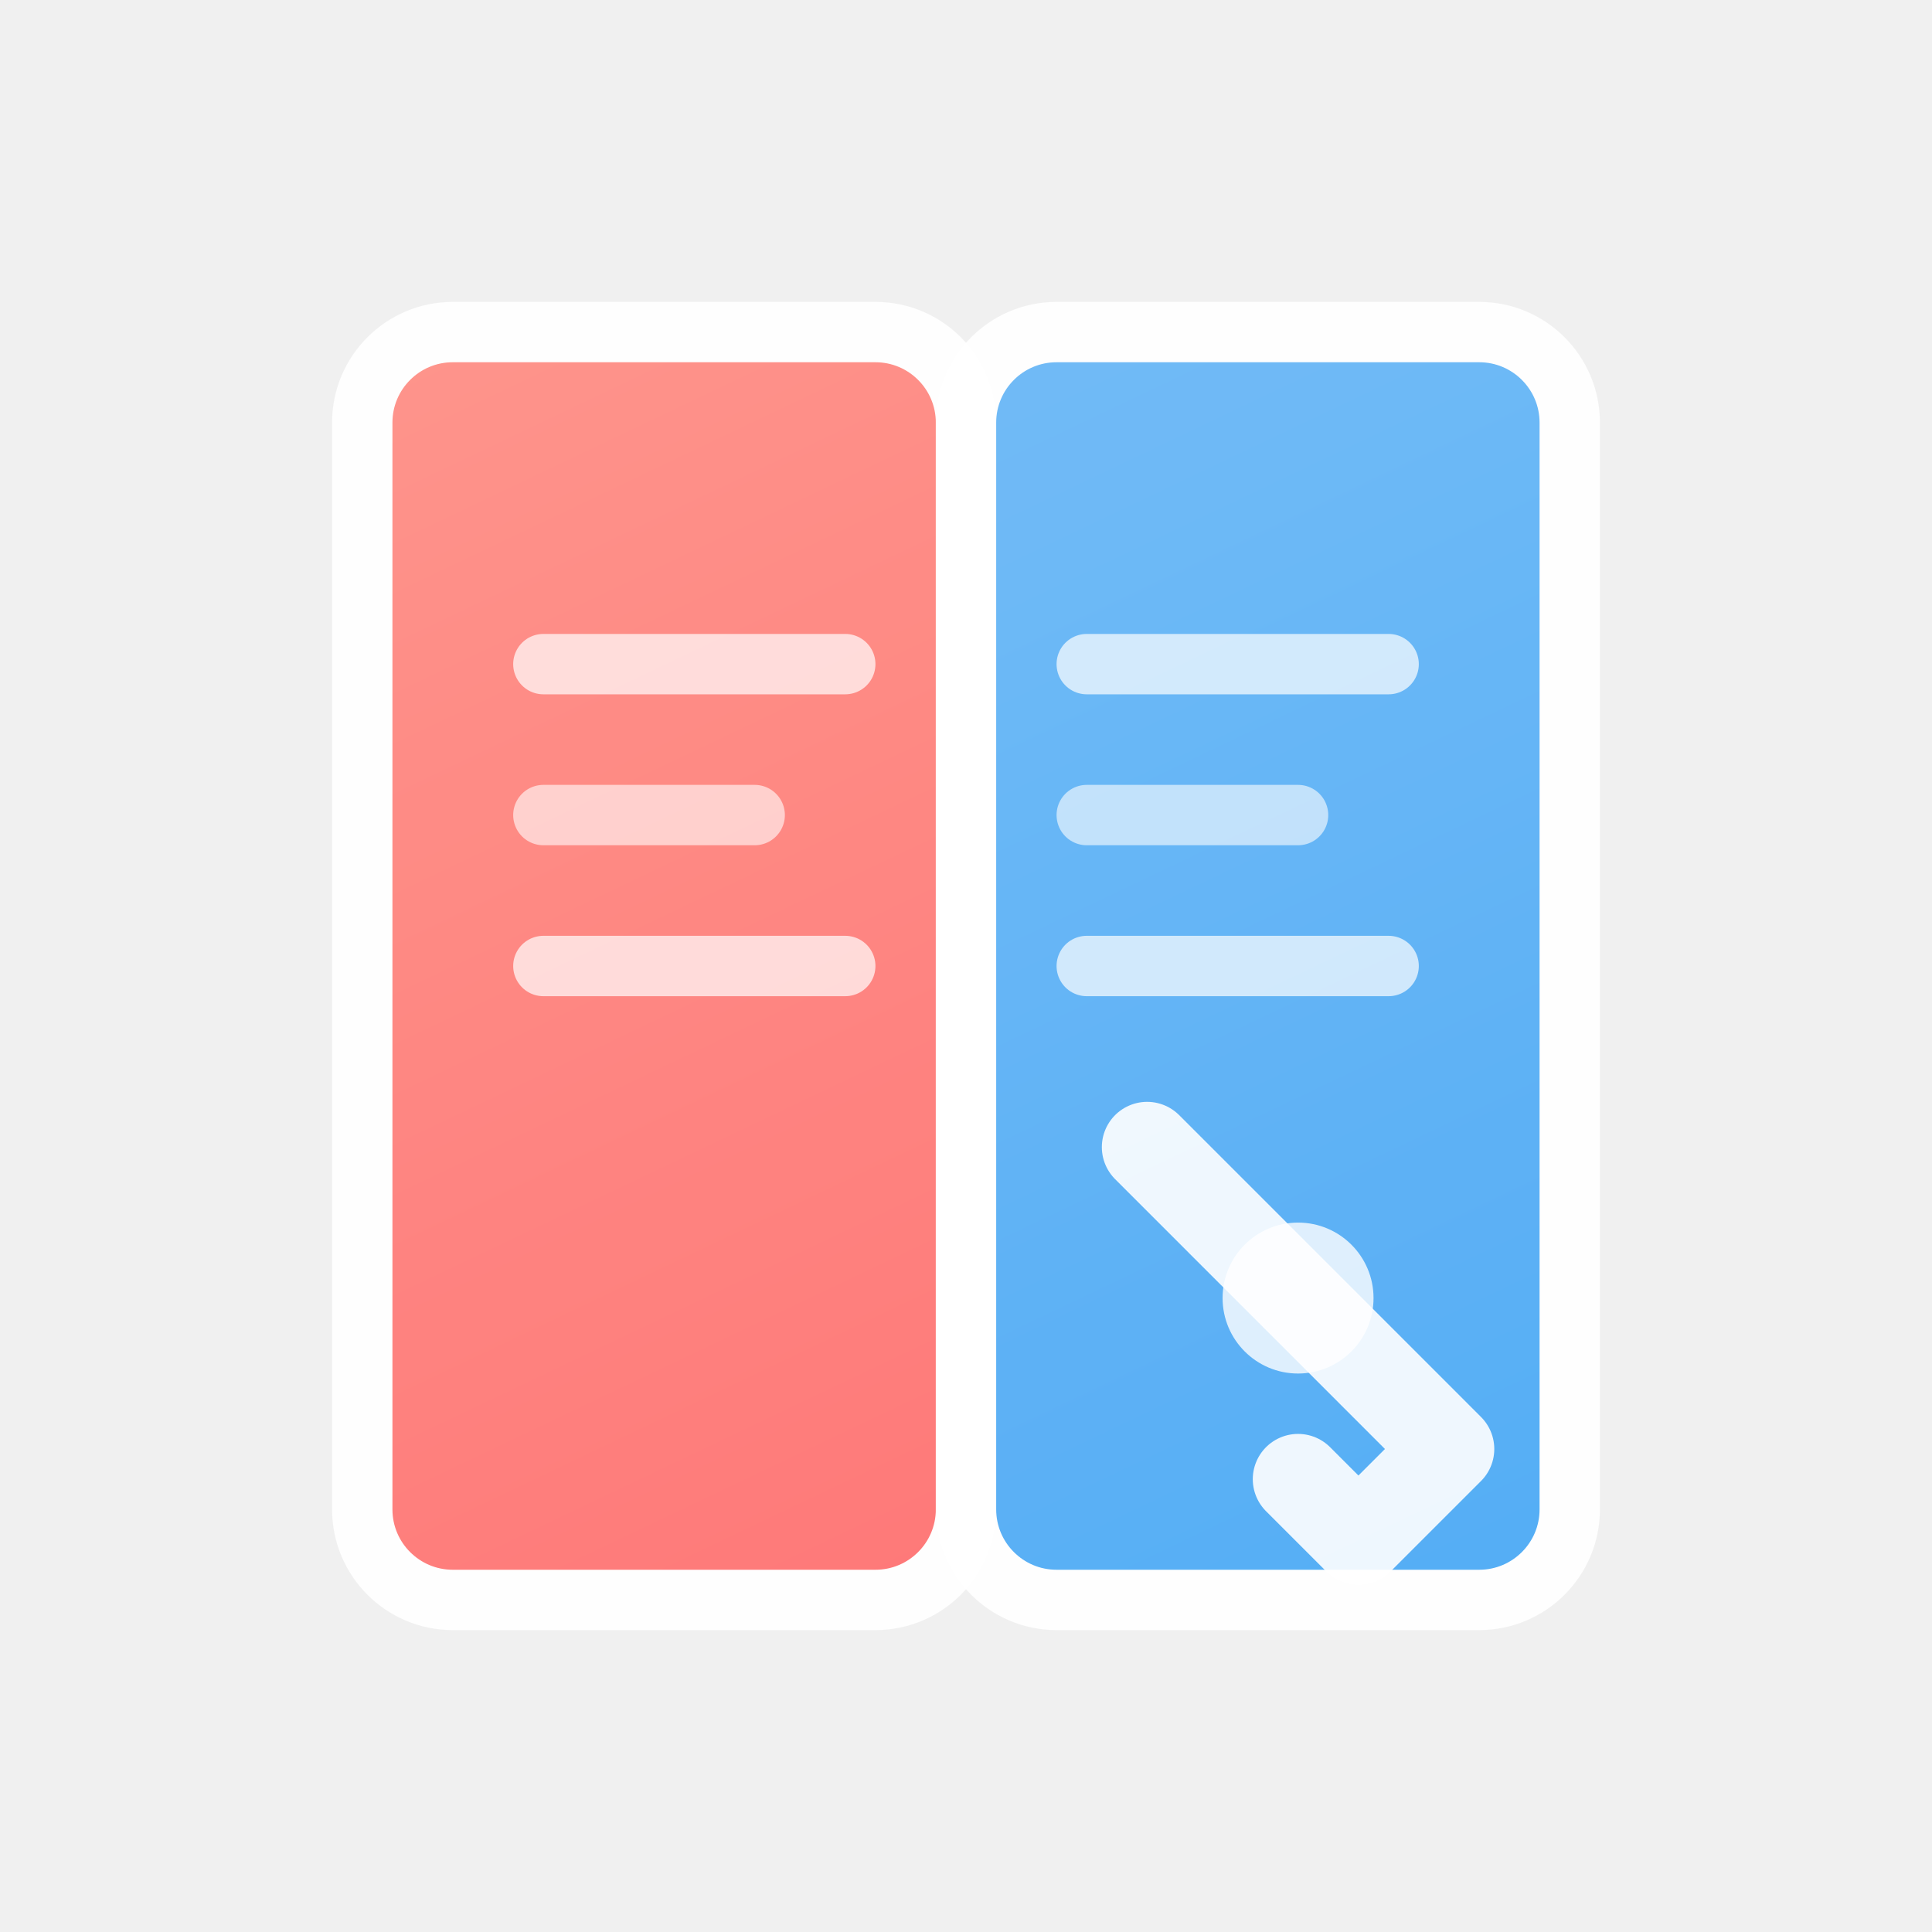
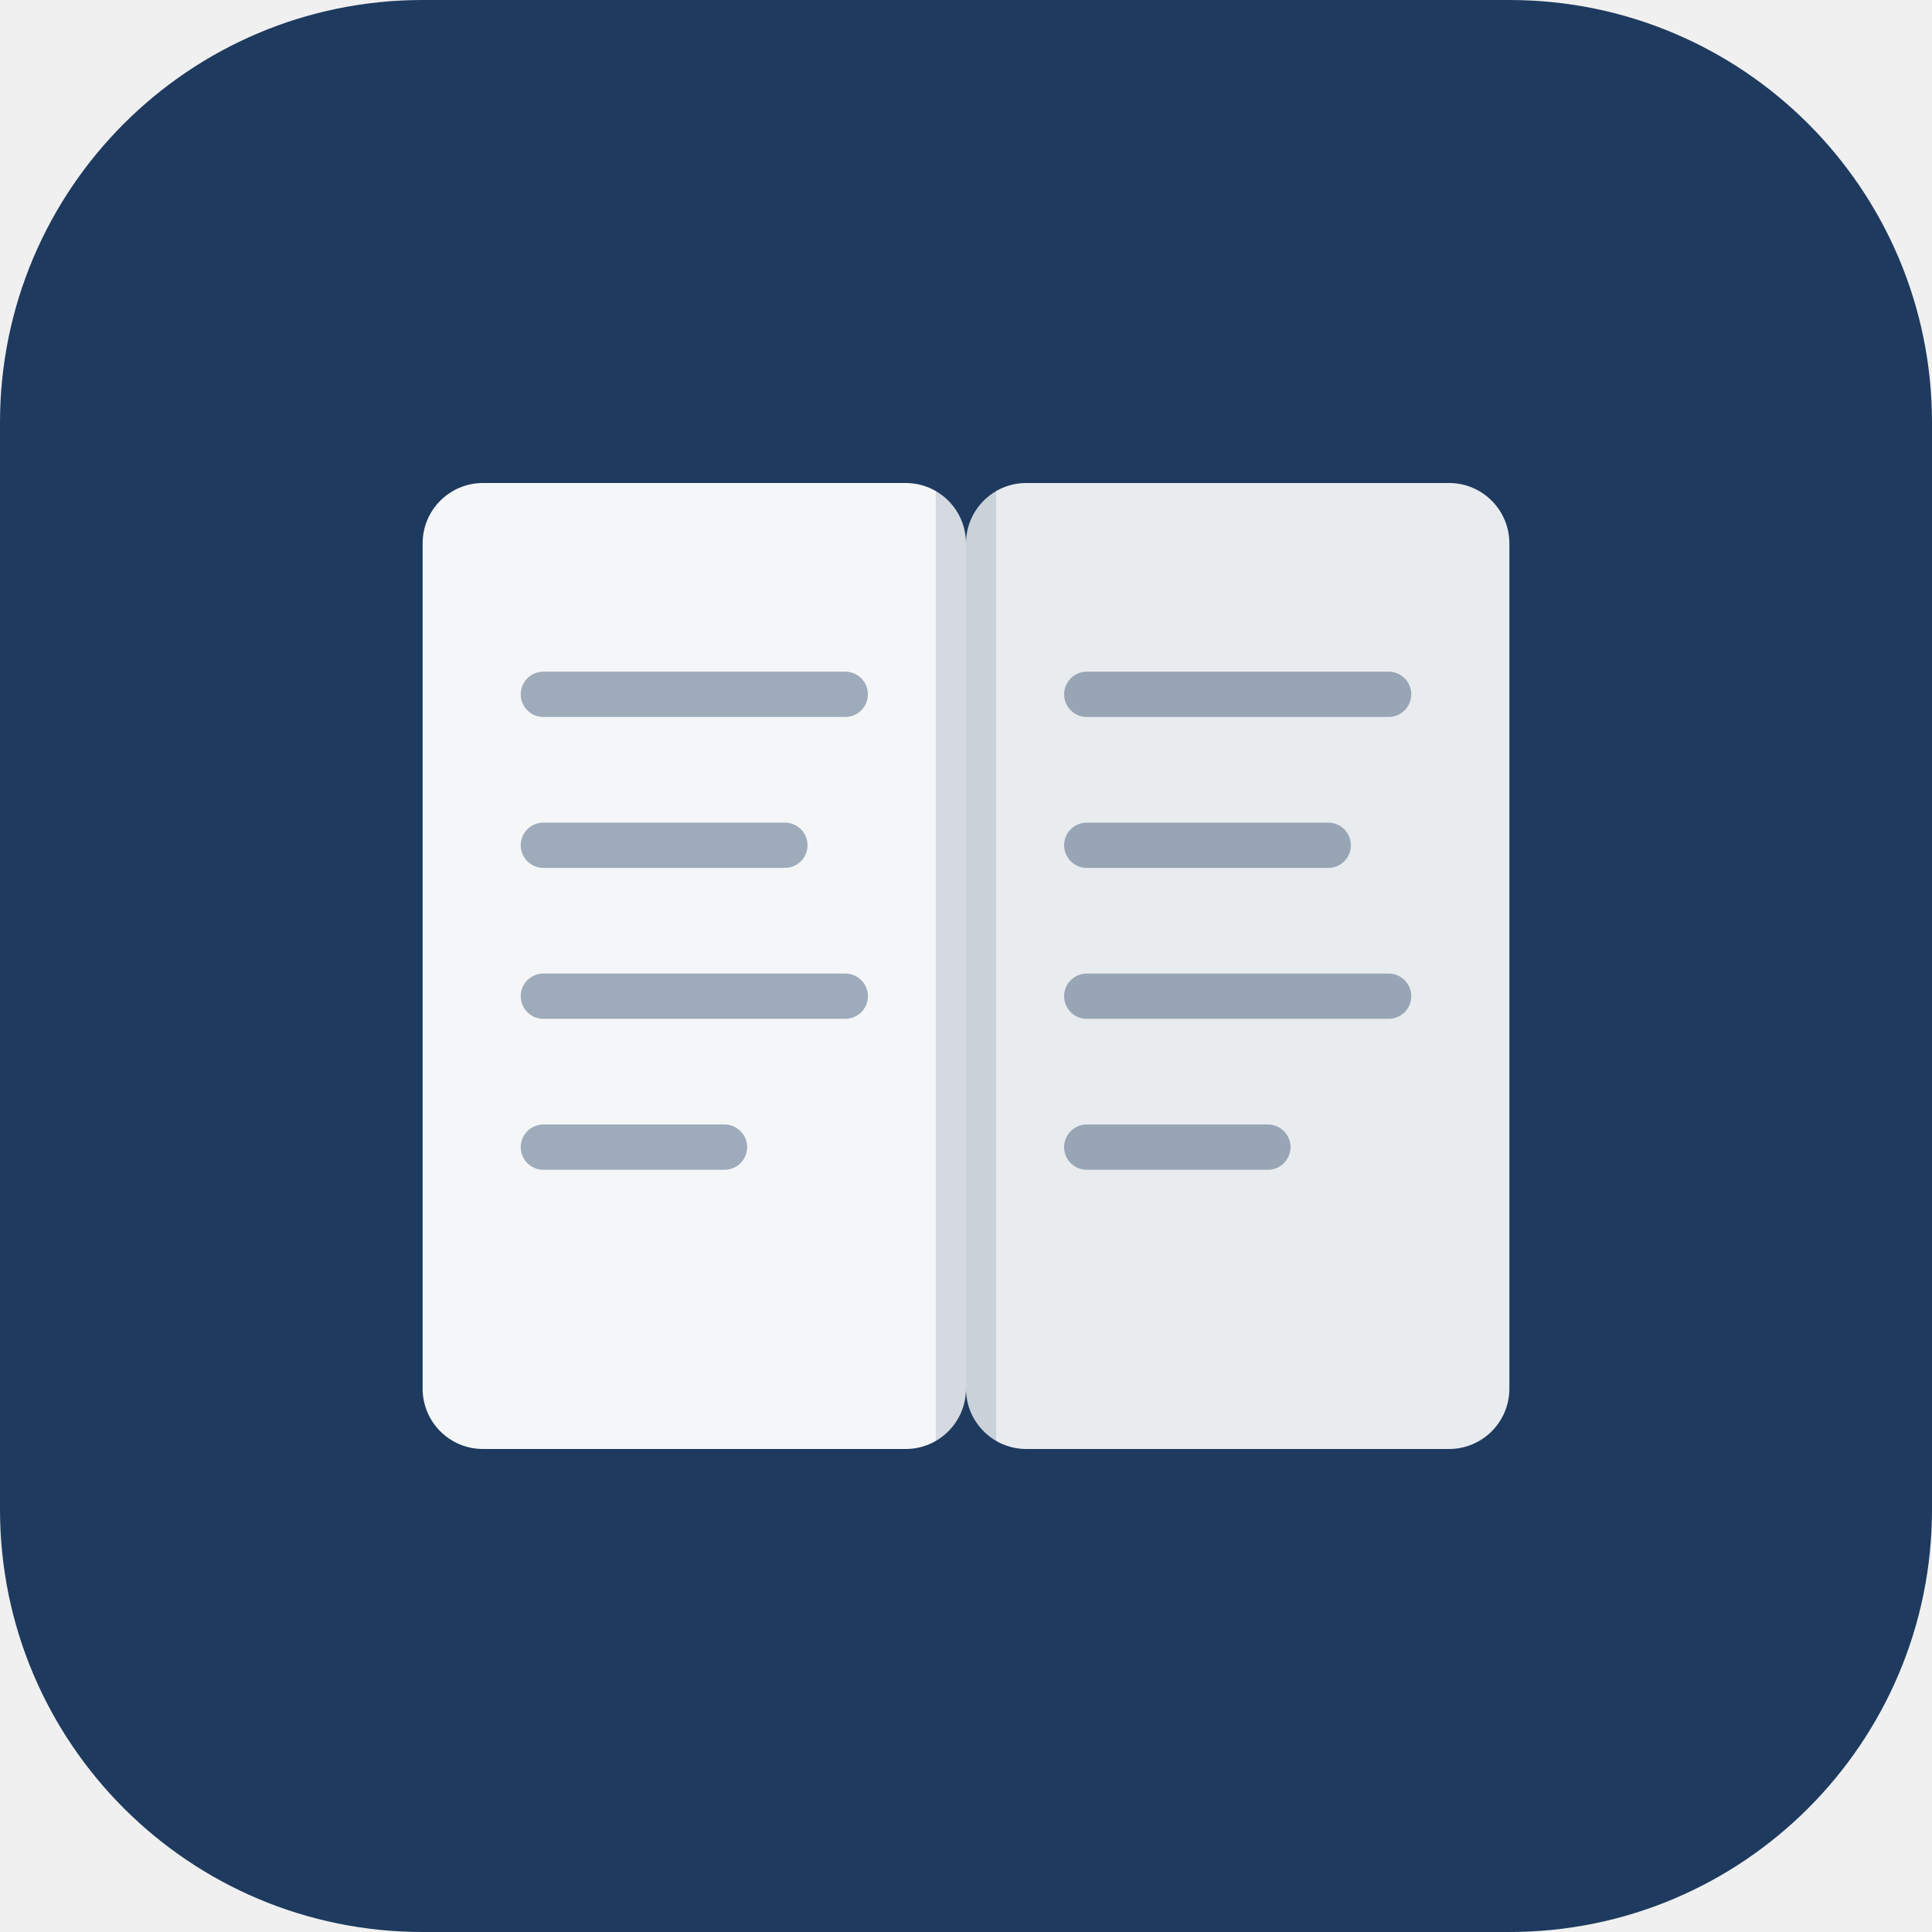
<svg xmlns="http://www.w3.org/2000/svg" viewBox="0 0 64 64" fill="none">
-   <path d="M12 14C12 12.343 13.343 11 15 11H29C30.657 11 32 12.343 32 14V50C32 51.657 30.657 53 29 53H15C13.343 53 12 51.657 12 50V14Z" fill="url(#bookGrad1)" stroke="#ffffff" stroke-width="2" opacity="0.9" />
-   <path d="M32 14C32 12.343 33.343 11 35 11H49C50.657 11 52 12.343 52 14V50C52 51.657 50.657 53 49 53H35C33.343 53 32 51.657 32 50V14Z" fill="url(#bookGrad2)" stroke="#ffffff" stroke-width="2" opacity="0.9" />
-   <line x1="18" y1="22" x2="28" y2="22" stroke="#ffffff" stroke-width="2" stroke-linecap="round" opacity="0.7" />
-   <line x1="18" y1="27" x2="25" y2="27" stroke="#ffffff" stroke-width="2" stroke-linecap="round" opacity="0.6" />
-   <line x1="18" y1="32" x2="28" y2="32" stroke="#ffffff" stroke-width="2" stroke-linecap="round" opacity="0.7" />
-   <line x1="36" y1="22" x2="46" y2="22" stroke="#ffffff" stroke-width="2" stroke-linecap="round" opacity="0.7" />
-   <line x1="36" y1="27" x2="43" y2="27" stroke="#ffffff" stroke-width="2" stroke-linecap="round" opacity="0.6" />
-   <line x1="36" y1="32" x2="46" y2="32" stroke="#ffffff" stroke-width="2" stroke-linecap="round" opacity="0.7" />
-   <path d="M38 38L48 48M48 48L45 51L43 49M48 48L43 43" stroke="#ffffff" stroke-width="3" stroke-linecap="round" stroke-linejoin="round" opacity="0.9" />
-   <circle cx="43" cy="43" r="2.5" fill="#ffffff" opacity="0.8" />
-   <defs>
-     <linearGradient id="bookGrad1" x1="12" y1="11" x2="32" y2="53" gradientUnits="userSpaceOnUse">
-       <stop offset="0%" stop-color="#FF8A80" />
-       <stop offset="100%" stop-color="#FF6B6B" />
-     </linearGradient>
-     <linearGradient id="bookGrad2" x1="32" y1="11" x2="52" y2="53" gradientUnits="userSpaceOnUse">
-       <stop offset="0%" stop-color="#64B5F6" />
-       <stop offset="100%" stop-color="#42A5F5" />
-     </linearGradient>
-   </defs>
+   <rect width="64" height="64" rx="14" fill="#1E3A5F" />
+   <g transform="translate(12, 14)">
+     <path d="M2 4C2 2.895 2.895 2 4 2H18C19.105 2 20 2.895 20 4V32C20 33.105 19.105 34 18 34H4C2.895 34 2 33.105 2 32V4Z" fill="#FFFFFF" opacity="0.95" />
+     <path d="M20 4C20 2.895 20.895 2 22 2H36C37.105 2 38 2.895 38 4V32C38 33.105 37.105 34 36 34H22C20.895 34 20 33.105 20 32V4Z" fill="#FFFFFF" opacity="0.9" />
+     <rect x="19" y="2" width="2" height="32" fill="#1E3A5F" opacity="0.15" />
+     <line x1="6" y1="9" x2="16" y2="9" stroke="#1E3A5F" stroke-width="1.5" stroke-linecap="round" opacity="0.4" />
+     <line x1="6" y1="14" x2="14" y2="14" stroke="#1E3A5F" stroke-width="1.5" stroke-linecap="round" opacity="0.4" />
+     <line x1="6" y1="19" x2="16" y2="19" stroke="#1E3A5F" stroke-width="1.5" stroke-linecap="round" opacity="0.4" />
+     <line x1="6" y1="24" x2="12" y2="24" stroke="#1E3A5F" stroke-width="1.5" stroke-linecap="round" opacity="0.4" />
+     <line x1="24" y1="9" x2="34" y2="9" stroke="#1E3A5F" stroke-width="1.5" stroke-linecap="round" opacity="0.4" />
+     <line x1="24" y1="14" x2="32" y2="14" stroke="#1E3A5F" stroke-width="1.5" stroke-linecap="round" opacity="0.4" />
+     <line x1="24" y1="19" x2="34" y2="19" stroke="#1E3A5F" stroke-width="1.5" stroke-linecap="round" opacity="0.4" />
+     <line x1="24" y1="24" x2="30" y2="24" stroke="#1E3A5F" stroke-width="1.5" stroke-linecap="round" opacity="0.4" />
+   </g>
</svg>
